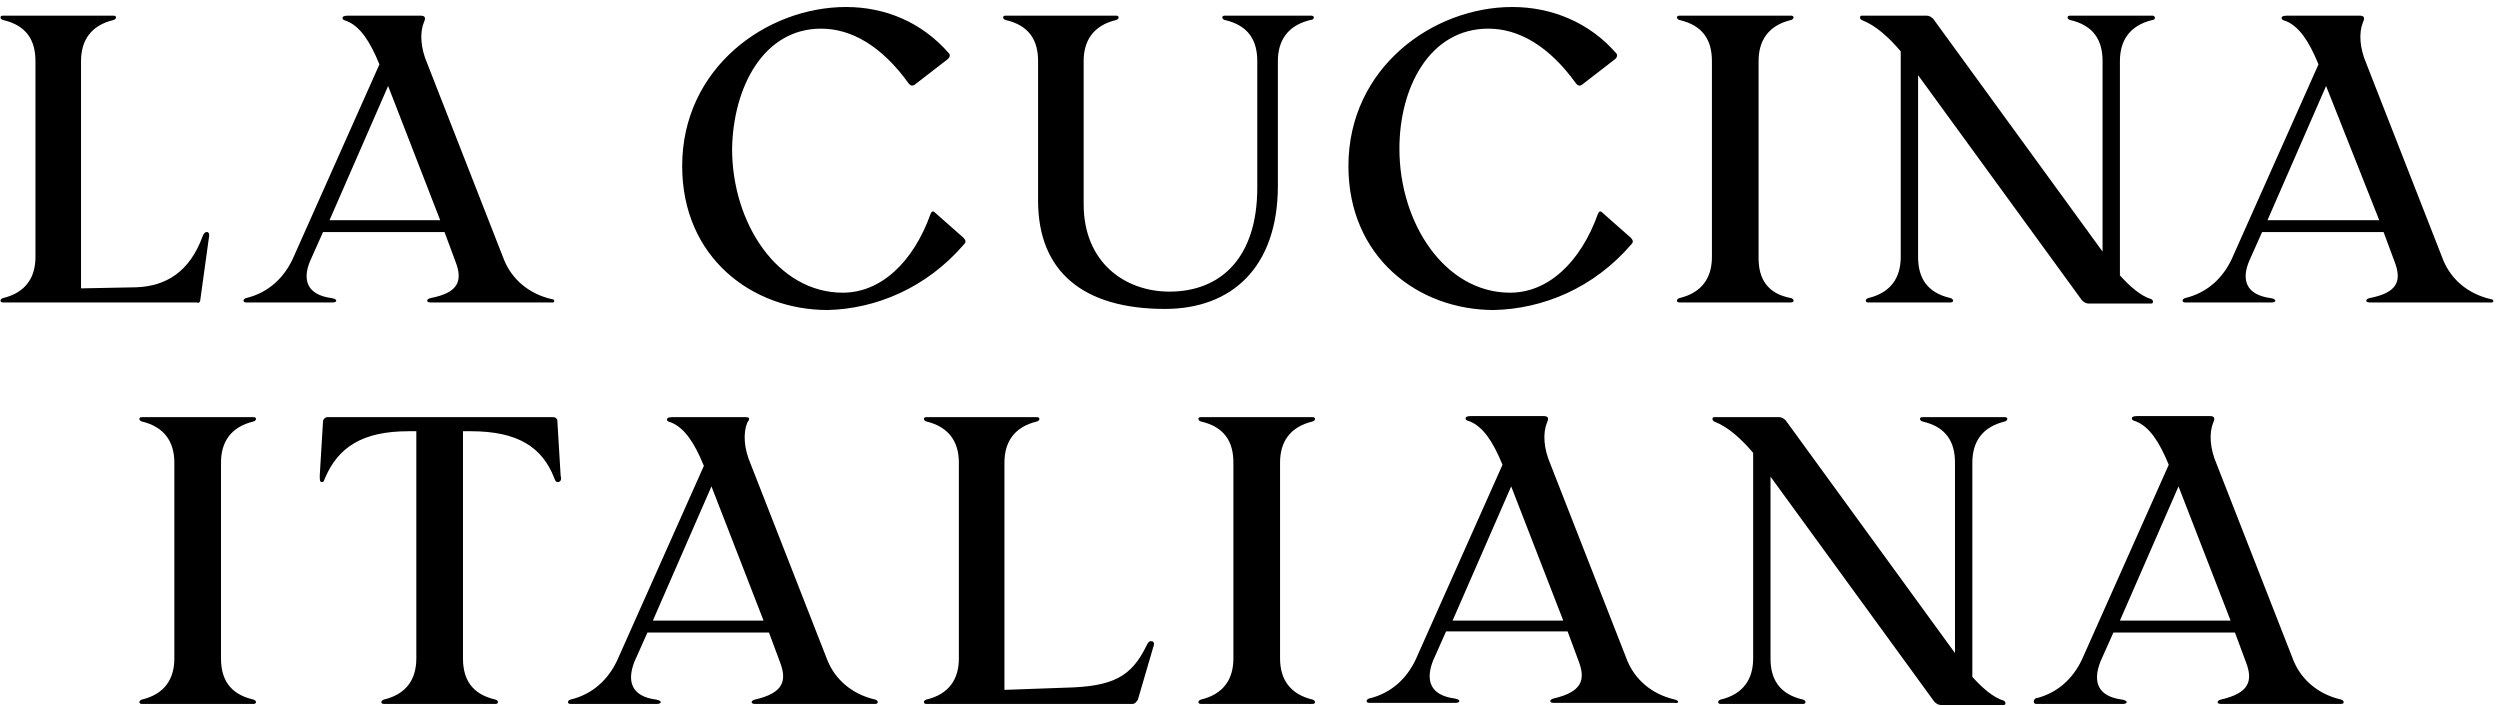
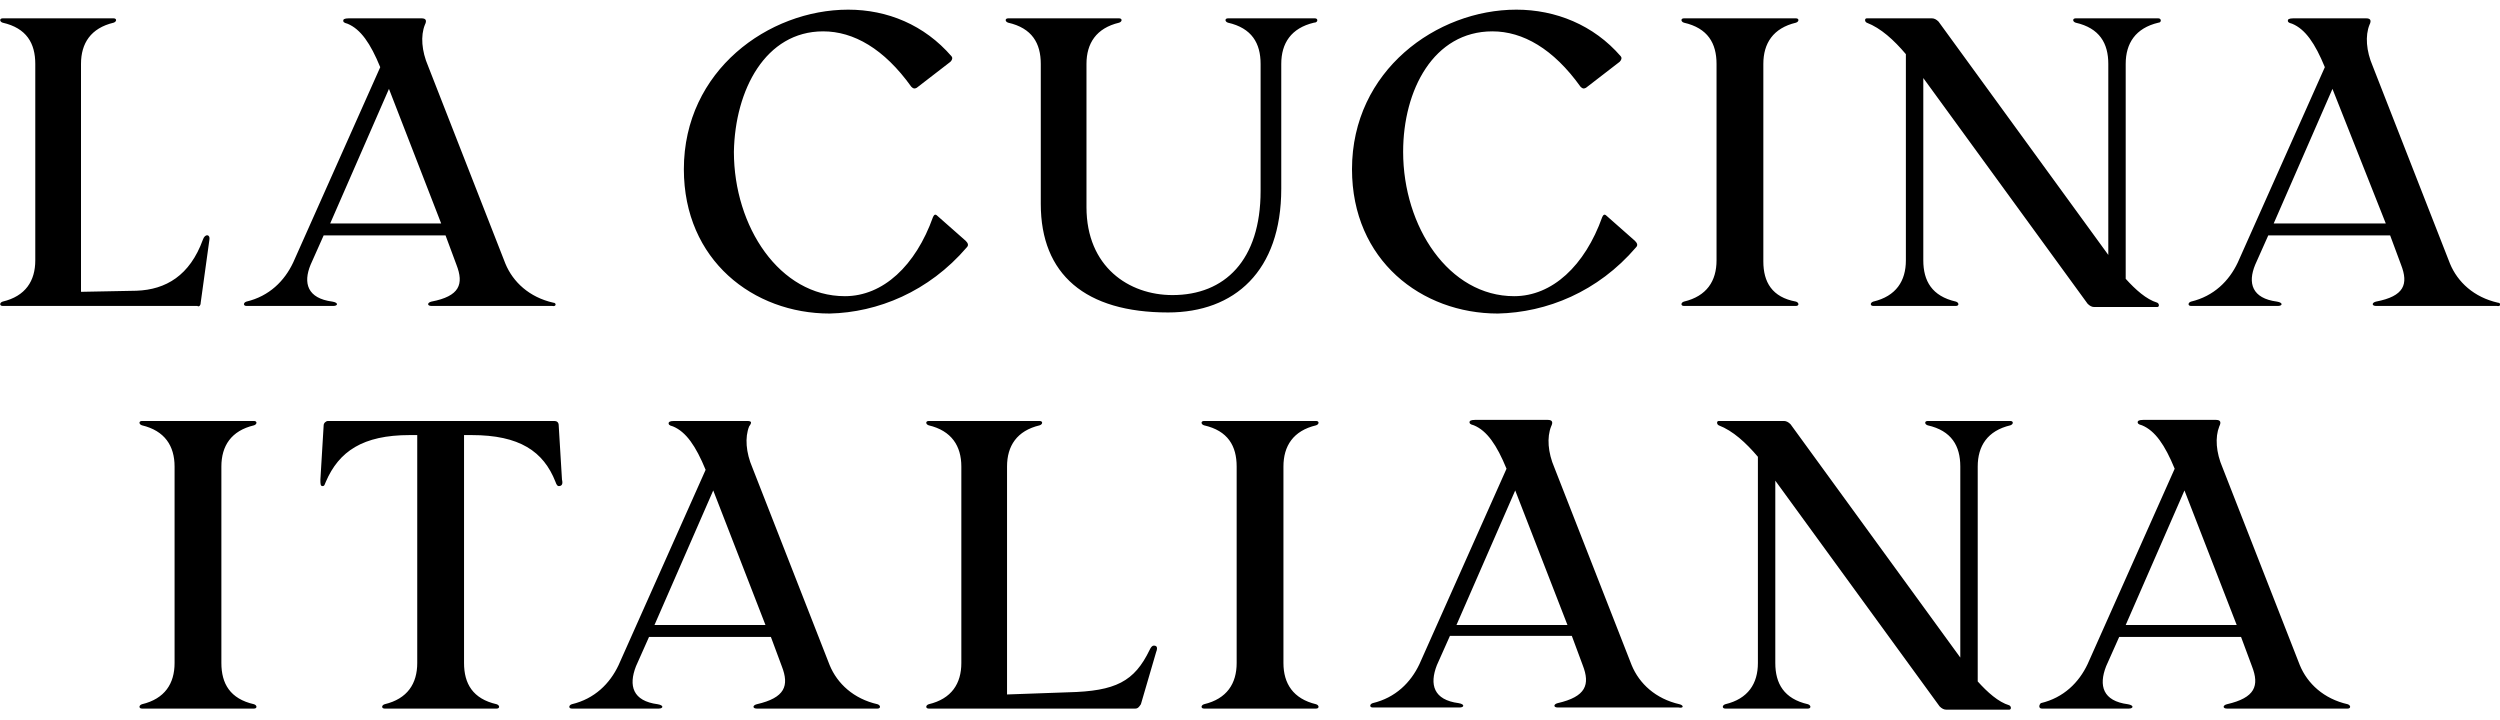
- <svg xmlns="http://www.w3.org/2000/svg" width="351" height="99" viewBox="0 0 351 99" fill="none">
-   <path id="la-cucina-italiana" d="M297.636 87.132L305.863 68.291L313.176 87.132H297.636ZM285.906 98.831H298.093C298.703 98.831 298.855 98.375 297.941 98.223C294.437 97.767 293.828 95.64 294.894 92.905L296.722 88.803H313.785L315.309 92.905C316.375 95.64 315.766 97.312 311.805 98.223C311.195 98.375 311.195 98.831 311.805 98.831H328.715C329.172 98.831 329.172 98.375 328.715 98.223C325.364 97.463 323.078 95.336 322.012 92.754L311.195 65.101C310.281 62.974 310.129 60.846 310.738 59.327C311.043 58.719 310.891 58.416 310.281 58.416H300.074C299.465 58.416 299.312 58.567 299.312 58.719C299.312 58.871 299.312 59.023 299.922 59.175C301.75 59.935 303.121 61.91 304.492 65.253L292.304 92.602C291.085 95.184 288.953 97.312 285.753 98.071C285.449 98.375 285.449 98.831 285.906 98.831ZM240.659 59.175C242.639 59.935 244.467 61.606 246.143 63.581V92.45C246.143 95.336 244.772 97.463 241.573 98.223C241.116 98.375 241.116 98.831 241.573 98.831H253.151C253.608 98.831 253.608 98.375 253.151 98.223C249.799 97.463 248.581 95.336 248.581 92.45V66.924L271.585 98.527C271.89 98.831 272.194 98.983 272.499 98.983H281.335C281.64 98.983 281.64 98.527 281.335 98.375C279.812 97.919 278.288 96.552 276.917 95.032V64.949C276.917 62.062 278.288 59.935 281.488 59.175C281.945 59.023 281.945 58.567 281.488 58.567H269.909C269.452 58.567 269.452 59.023 269.909 59.175C273.261 59.935 274.48 62.062 274.48 64.949V91.69L250.714 59.023C250.409 58.719 250.104 58.567 249.799 58.567H240.659C240.354 58.567 240.354 59.023 240.659 59.175ZM134.625 64.949V92.45C134.625 95.336 133.254 97.463 130.055 98.223C129.598 98.375 129.598 98.831 130.055 98.831H159.001C159.305 98.831 159.458 98.679 159.762 98.223L161.895 90.93C162.2 90.171 161.895 90.019 161.591 90.019C161.286 90.019 161.134 90.322 160.981 90.626C158.848 95.032 156.258 96.4 149.555 96.552L141.024 96.856V64.949C141.024 62.062 142.395 59.935 145.594 59.175C146.051 59.023 146.051 58.567 145.594 58.567H130.055C129.598 58.567 129.598 59.023 130.055 59.175C133.254 59.935 134.625 62.062 134.625 64.949ZM24.478 64.949V92.45C24.478 95.336 23.107 97.463 19.908 98.223C19.451 98.375 19.451 98.831 19.908 98.831H35.6C36.057 98.831 36.057 98.375 35.6 98.223C32.248 97.463 31.029 95.336 31.029 92.45V64.949C31.029 62.062 32.4 59.935 35.6 59.175C36.057 59.023 36.057 58.567 35.6 58.567H19.908C19.451 58.567 19.451 59.023 19.908 59.175C23.107 59.935 24.478 62.062 24.478 64.949ZM28.135 42.006L29.354 33.194C29.506 32.434 28.744 32.282 28.439 33.194C26.611 38.208 23.26 40.183 19.146 40.335L11.377 40.487V8.58C11.377 5.693 12.748 3.566 15.947 2.806C16.404 2.654 16.404 2.198 15.947 2.198H0.408C-0.049 2.198 -0.049 2.654 0.408 2.806C3.759 3.566 4.978 5.693 4.978 8.58V36.081C4.978 38.967 3.607 41.094 0.408 41.854C-0.049 42.006 -0.049 42.462 0.408 42.462H27.678C27.83 42.614 28.135 42.462 28.135 42.006ZM61.803 30.915H46.264L54.491 12.074L61.803 30.915ZM77.495 42.006C74.144 41.246 71.858 39.119 70.792 36.536L59.975 8.884C59.061 6.757 58.909 4.629 59.518 3.11C59.823 2.502 59.67 2.198 59.061 2.198H48.854C48.245 2.198 48.092 2.35 48.092 2.502C48.092 2.654 48.092 2.806 48.702 2.958C50.53 3.718 51.901 5.693 53.272 9.036L41.084 36.385C39.865 38.967 37.733 41.094 34.533 41.854C34.076 42.006 34.076 42.462 34.533 42.462H46.721C47.33 42.462 47.483 42.006 46.569 41.854C43.065 41.398 42.455 39.271 43.522 36.688L45.35 32.586H62.413L63.936 36.688C65.003 39.423 64.393 41.094 60.432 41.854C59.823 42.006 59.823 42.462 60.432 42.462H77.343C77.952 42.614 77.952 42.006 77.495 42.006ZM78.714 66.772L78.257 59.175C78.257 58.719 77.952 58.567 77.647 58.567H45.959C45.655 58.567 45.35 58.871 45.35 59.175L44.893 66.772C44.893 67.38 44.893 67.684 45.198 67.684C45.502 67.684 45.502 67.38 45.655 67.076C47.483 62.822 50.834 60.543 57.385 60.543H58.452V92.45C58.452 95.336 57.081 97.463 53.881 98.223C53.424 98.375 53.424 98.831 53.881 98.831H69.573C70.03 98.831 70.03 98.375 69.573 98.223C66.222 97.463 65.003 95.336 65.003 92.45V60.543H66.069C72.772 60.543 76.124 62.822 77.8 67.076C77.952 67.532 78.105 67.684 78.257 67.684C78.714 67.684 78.866 67.38 78.714 66.772ZM99.89 68.291L107.203 87.132H91.663L99.89 68.291ZM104.613 58.567H94.406C93.796 58.567 93.644 58.719 93.644 58.871C93.644 59.023 93.644 59.175 94.253 59.327C96.082 60.087 97.453 62.062 98.824 65.405L86.636 92.754C85.417 95.336 83.284 97.463 80.085 98.223C79.628 98.375 79.628 98.831 80.085 98.831H92.273C92.882 98.831 93.034 98.375 92.12 98.223C88.617 97.767 88.007 95.64 89.073 92.905L90.902 88.803H107.965L109.488 92.905C110.554 95.64 109.945 97.312 105.984 98.223C105.375 98.375 105.375 98.831 105.984 98.831H122.895C123.352 98.831 123.352 98.375 122.895 98.223C119.543 97.463 117.258 95.336 116.191 92.754L105.375 65.101C104.461 62.974 104.308 60.846 104.918 59.327C105.375 58.719 105.222 58.567 104.613 58.567ZM135.387 34.257C135.692 33.953 135.539 33.65 135.235 33.346L131.274 29.851C130.969 29.547 130.817 29.699 130.664 30.003C128.227 36.84 123.656 41.094 118.324 41.094C109.183 41.094 102.785 31.37 102.785 20.887C102.937 12.226 107.203 4.022 115.277 4.022C119.543 4.022 123.809 6.453 127.617 11.771C127.922 12.074 128.074 12.074 128.379 11.922L133.102 8.276C133.406 7.972 133.406 7.668 133.254 7.516C129.445 3.11 124.266 0.983 118.781 0.983C107.66 0.983 95.777 9.491 95.777 23.318C95.777 36.081 105.527 43.526 116.191 43.526C122.895 43.374 130.055 40.487 135.387 34.257ZM184.138 2.198H171.95C171.493 2.198 171.493 2.654 171.95 2.806C175.302 3.566 176.521 5.693 176.521 8.58V26.357C176.521 36.081 171.493 40.943 164.181 40.943C158.087 40.943 152.145 36.992 152.145 28.636V8.58C152.145 5.693 153.516 3.566 156.716 2.806C157.173 2.654 157.173 2.198 156.716 2.198H141.176C140.719 2.198 140.719 2.654 141.176 2.806C144.528 3.566 145.747 5.693 145.747 8.58V28.18C145.747 38.056 151.993 43.374 163.571 43.374C172.864 43.374 179.415 37.6 179.415 26.053V8.58C179.415 5.693 180.786 3.566 183.986 2.806C184.595 2.806 184.595 2.198 184.138 2.198ZM179.72 92.45V64.949C179.72 62.062 181.091 59.935 184.29 59.175C184.747 59.023 184.747 58.567 184.29 58.567H168.599C168.142 58.567 168.142 59.023 168.599 59.175C171.95 59.935 173.169 62.062 173.169 64.949V92.45C173.169 95.336 171.798 97.463 168.599 98.223C168.142 98.375 168.142 98.831 168.599 98.831H184.29C184.747 98.831 184.747 98.375 184.29 98.223C181.091 97.463 179.72 95.336 179.72 92.45ZM229.08 34.257C229.385 33.953 229.233 33.65 228.928 33.346L224.967 29.851C224.662 29.547 224.51 29.699 224.358 30.003C221.92 36.84 217.35 41.094 212.017 41.094C202.877 41.094 196.478 31.37 196.478 20.887C196.478 12.226 200.744 4.022 208.971 4.022C213.236 4.022 217.502 6.453 221.311 11.771C221.615 12.074 221.768 12.074 222.072 11.922L226.795 8.276C227.1 7.972 227.1 7.668 226.947 7.516C223.139 3.11 217.807 0.983 212.322 0.983C201.201 0.983 189.318 9.491 189.318 23.318C189.318 36.081 199.068 43.526 209.732 43.526C216.588 43.374 223.748 40.487 229.08 34.257ZM219.482 87.132H203.943L212.17 68.291L219.482 87.132ZM235.174 98.223C231.823 97.463 229.537 95.336 228.471 92.754L217.654 65.101C216.74 62.974 216.588 60.846 217.197 59.327C217.502 58.719 217.35 58.416 216.74 58.416H206.533C205.924 58.416 205.771 58.567 205.771 58.719C205.771 58.871 205.771 59.023 206.381 59.175C208.209 59.935 209.58 61.91 210.951 65.253L198.763 92.602C197.544 95.184 195.412 97.312 192.212 98.071C191.755 98.223 191.755 98.679 192.212 98.679H204.4C205.009 98.679 205.162 98.223 204.248 98.071C200.744 97.615 200.134 95.488 201.201 92.754L203.029 88.651H220.092L221.615 92.754C222.682 95.488 222.072 97.16 218.111 98.071C217.502 98.223 217.502 98.679 218.111 98.679H235.022C235.784 98.831 235.784 98.375 235.174 98.223ZM246.905 36.233V8.58C246.905 5.693 248.276 3.566 251.475 2.806C251.932 2.654 251.932 2.198 251.475 2.198H235.784C235.327 2.198 235.327 2.654 235.784 2.806C239.135 3.566 240.354 5.693 240.354 8.58V36.081C240.354 38.967 238.983 41.094 235.784 41.854C235.327 42.006 235.327 42.462 235.784 42.462H251.475C251.932 42.462 251.932 42.006 251.475 41.854C248.124 41.246 246.905 39.119 246.905 36.233ZM302.207 2.198H290.628C290.171 2.198 290.171 2.654 290.628 2.806C293.98 3.566 295.199 5.693 295.199 8.58V35.321L271.433 2.654C271.128 2.35 270.823 2.198 270.519 2.198H261.378C261.073 2.198 261.073 2.654 261.378 2.806C263.358 3.566 265.187 5.237 266.862 7.212V36.081C266.862 38.967 265.491 41.094 262.292 41.854C261.835 42.006 261.835 42.462 262.292 42.462H273.87C274.327 42.462 274.327 42.006 273.87 41.854C270.519 41.094 269.3 38.967 269.3 36.081V10.555L292.304 42.158C292.609 42.462 292.914 42.614 293.218 42.614H302.054C302.359 42.614 302.359 42.158 302.054 42.006C300.531 41.55 299.008 40.183 297.636 38.663V8.58C297.636 5.693 299.008 3.566 302.207 2.806C302.664 2.806 302.664 2.198 302.207 2.198ZM334.047 30.915H318.356L326.582 12.074L334.047 30.915ZM349.739 42.006C346.387 41.246 344.102 39.119 343.036 36.536L332.219 8.884C331.305 6.757 331.153 4.629 331.762 3.11C332.067 2.502 331.914 2.198 331.305 2.198H321.098C320.488 2.198 320.336 2.35 320.336 2.502C320.336 2.654 320.336 2.806 320.945 2.958C322.774 3.718 324.145 5.693 325.516 9.036L313.328 36.385C312.109 38.967 309.976 41.094 306.777 41.854C306.32 42.006 306.32 42.462 306.777 42.462H318.965C319.574 42.462 319.727 42.006 318.813 41.854C315.309 41.398 314.699 39.271 315.766 36.688L317.594 32.586H334.657L336.18 36.688C337.247 39.423 336.637 41.094 332.676 41.854C332.067 42.006 332.067 42.462 332.676 42.462H349.587C350.196 42.614 350.196 42.006 349.739 42.006Z" fill="black" />
+ <svg xmlns="http://www.w3.org/2000/svg" width="125" height="36" viewBox="0 0 125 36" fill="none">
+   <path id="la-cucina-italiana" d="M106.285 31.25L109.223 24.522L111.835 31.25H106.285ZM102.096 35.429H106.448C106.666 35.429 106.721 35.266 106.394 35.212C105.143 35.049 104.925 34.289 105.306 33.312L105.959 31.847H112.053L112.597 33.312C112.978 34.289 112.76 34.886 111.345 35.212C111.128 35.266 111.128 35.429 111.345 35.429H117.385C117.548 35.429 117.548 35.266 117.385 35.212C116.188 34.94 115.372 34.181 114.991 33.258L111.128 23.382C110.801 22.622 110.747 21.863 110.964 21.32C111.073 21.103 111.019 20.995 110.801 20.995H107.156C106.938 20.995 106.884 21.049 106.884 21.103C106.884 21.157 106.884 21.212 107.101 21.266C107.754 21.537 108.244 22.243 108.734 23.436L104.381 33.204C103.946 34.126 103.184 34.886 102.041 35.157C101.933 35.266 101.932 35.429 102.096 35.429ZM85.936 21.266C86.643 21.537 87.296 22.134 87.895 22.84V33.15C87.895 34.181 87.405 34.94 86.263 35.212C86.099 35.266 86.099 35.429 86.263 35.429H90.398C90.561 35.429 90.561 35.266 90.398 35.212C89.201 34.94 88.765 34.181 88.765 33.15V24.033L96.981 35.32C97.09 35.429 97.199 35.483 97.308 35.483H100.463C100.572 35.483 100.572 35.32 100.463 35.266C99.919 35.103 99.375 34.615 98.886 34.072V23.328C98.886 22.297 99.375 21.537 100.518 21.266C100.681 21.212 100.681 21.049 100.518 21.049H96.383C96.219 21.049 96.219 21.212 96.383 21.266C97.58 21.537 98.015 22.297 98.015 23.328V32.878L89.527 21.212C89.418 21.103 89.309 21.049 89.201 21.049H85.936C85.827 21.049 85.827 21.212 85.936 21.266ZM48.067 23.328V33.15C48.067 34.181 47.577 34.94 46.435 35.212C46.272 35.266 46.272 35.429 46.435 35.429H56.773C56.881 35.429 56.936 35.374 57.045 35.212L57.806 32.607C57.915 32.336 57.806 32.281 57.697 32.281C57.589 32.281 57.534 32.39 57.48 32.498C56.718 34.072 55.793 34.56 53.399 34.615L50.352 34.723V23.328C50.352 22.297 50.842 21.537 51.984 21.266C52.148 21.212 52.148 21.049 51.984 21.049H46.435C46.272 21.049 46.272 21.212 46.435 21.266C47.577 21.537 48.067 22.297 48.067 23.328ZM8.729 23.328V33.15C8.729 34.181 8.239 34.94 7.097 35.212C6.933 35.266 6.933 35.429 7.097 35.429H12.701C12.864 35.429 12.864 35.266 12.701 35.212C11.504 34.94 11.069 34.181 11.069 33.15V23.328C11.069 22.297 11.558 21.537 12.701 21.266C12.864 21.212 12.864 21.049 12.701 21.049H7.097C6.933 21.049 6.933 21.212 7.097 21.266C8.239 21.537 8.729 22.297 8.729 23.328ZM10.035 15.134L10.47 11.987C10.524 11.716 10.252 11.661 10.143 11.987C9.491 13.777 8.294 14.483 6.825 14.537L4.05 14.591V3.196C4.05 2.165 4.539 1.405 5.682 1.134C5.845 1.08 5.845 0.917 5.682 0.917H0.132C-0.031 0.917 -0.031 1.08 0.132 1.134C1.329 1.405 1.764 2.165 1.764 3.196V13.018C1.764 14.049 1.275 14.809 0.132 15.08C-0.031 15.134 -0.031 15.297 0.132 15.297H9.871C9.926 15.351 10.035 15.297 10.035 15.134ZM22.059 11.173H16.509L19.448 4.444L22.059 11.173ZM27.663 15.134C26.466 14.863 25.65 14.103 25.269 13.181L21.406 3.305C21.08 2.545 21.025 1.785 21.243 1.243C21.352 1.026 21.297 0.917 21.08 0.917H17.434C17.217 0.917 17.162 0.971 17.162 1.026C17.162 1.08 17.162 1.134 17.38 1.188C18.033 1.46 18.523 2.165 19.012 3.359L14.659 13.126C14.224 14.049 13.463 14.809 12.32 15.08C12.157 15.134 12.157 15.297 12.32 15.297H16.673C16.89 15.297 16.945 15.134 16.618 15.08C15.367 14.917 15.149 14.157 15.53 13.235L16.183 11.77H22.277L22.821 13.235C23.202 14.212 22.984 14.809 21.57 15.08C21.352 15.134 21.352 15.297 21.57 15.297H27.609C27.827 15.351 27.827 15.134 27.663 15.134ZM28.099 23.979L27.935 21.266C27.935 21.103 27.827 21.049 27.718 21.049H16.401C16.292 21.049 16.183 21.157 16.183 21.266L16.02 23.979C16.02 24.196 16.02 24.305 16.129 24.305C16.237 24.305 16.237 24.196 16.292 24.088C16.945 22.568 18.142 21.754 20.481 21.754H20.862V33.15C20.862 34.181 20.372 34.94 19.23 35.212C19.067 35.266 19.067 35.429 19.23 35.429H24.834C24.997 35.429 24.997 35.266 24.834 35.212C23.637 34.94 23.202 34.181 23.202 33.15V21.754H23.583C25.977 21.754 27.174 22.568 27.772 24.088C27.827 24.25 27.881 24.305 27.935 24.305C28.099 24.305 28.153 24.196 28.099 23.979ZM35.662 24.522L38.273 31.25H32.724L35.662 24.522ZM37.348 21.049H33.703C33.485 21.049 33.431 21.103 33.431 21.157C33.431 21.212 33.431 21.266 33.648 21.32C34.301 21.591 34.791 22.297 35.281 23.491L30.928 33.258C30.493 34.181 29.731 34.94 28.588 35.212C28.425 35.266 28.425 35.429 28.588 35.429H32.941C33.159 35.429 33.213 35.266 32.887 35.212C31.635 35.049 31.418 34.289 31.799 33.312L32.451 31.847H38.545L39.089 33.312C39.47 34.289 39.253 34.886 37.838 35.212C37.62 35.266 37.62 35.429 37.838 35.429H43.877C44.041 35.429 44.041 35.266 43.877 35.212C42.68 34.94 41.864 34.181 41.483 33.258L37.62 23.382C37.294 22.622 37.239 21.863 37.457 21.32C37.62 21.103 37.566 21.049 37.348 21.049ZM48.339 12.367C48.448 12.258 48.393 12.15 48.285 12.041L46.87 10.793C46.761 10.684 46.707 10.739 46.652 10.847C45.782 13.289 44.15 14.809 42.245 14.809C38.981 14.809 36.695 11.336 36.695 7.591C36.75 4.498 38.273 1.568 41.157 1.568C42.68 1.568 44.204 2.436 45.564 4.336C45.673 4.444 45.727 4.444 45.836 4.39L47.523 3.088C47.632 2.979 47.632 2.871 47.577 2.816C46.217 1.243 44.367 0.483 42.408 0.483C38.437 0.483 34.193 3.522 34.193 8.46C34.193 13.018 37.675 15.677 41.483 15.677C43.877 15.623 46.435 14.591 48.339 12.367ZM65.75 0.917H61.397C61.234 0.917 61.234 1.08 61.397 1.134C62.594 1.405 63.03 2.165 63.03 3.196V9.545C63.03 13.018 61.234 14.754 58.623 14.754C56.446 14.754 54.324 13.343 54.324 10.359V3.196C54.324 2.165 54.814 1.405 55.956 1.134C56.12 1.08 56.12 0.917 55.956 0.917H50.407C50.243 0.917 50.243 1.08 50.407 1.134C51.604 1.405 52.039 2.165 52.039 3.196V10.196C52.039 13.723 54.27 15.623 58.405 15.623C61.724 15.623 64.063 13.56 64.063 9.436V3.196C64.063 2.165 64.553 1.405 65.696 1.134C65.913 1.134 65.913 0.917 65.75 0.917ZM64.172 33.15V23.328C64.172 22.297 64.662 21.537 65.805 21.266C65.968 21.212 65.968 21.049 65.805 21.049H60.2C60.037 21.049 60.037 21.212 60.2 21.266C61.397 21.537 61.833 22.297 61.833 23.328V33.15C61.833 34.181 61.343 34.94 60.2 35.212C60.037 35.266 60.037 35.429 60.2 35.429H65.805C65.968 35.429 65.968 35.266 65.805 35.212C64.662 34.94 64.172 34.181 64.172 33.15ZM81.801 12.367C81.91 12.258 81.855 12.15 81.746 12.041L80.332 10.793C80.223 10.684 80.169 10.739 80.114 10.847C79.244 13.289 77.611 14.809 75.707 14.809C72.442 14.809 70.157 11.336 70.157 7.591C70.157 4.498 71.681 1.568 74.619 1.568C76.142 1.568 77.666 2.436 79.026 4.336C79.135 4.444 79.189 4.444 79.298 4.39L80.985 3.088C81.094 2.979 81.094 2.871 81.039 2.816C79.679 1.243 77.775 0.483 75.816 0.483C71.844 0.483 67.6 3.522 67.6 8.46C67.6 13.018 71.082 15.677 74.891 15.677C77.339 15.623 79.897 14.591 81.801 12.367ZM78.373 31.25H72.823L75.761 24.522L78.373 31.25ZM83.977 35.212C82.78 34.94 81.964 34.181 81.583 33.258L77.72 23.382C77.394 22.622 77.339 21.863 77.557 21.32C77.666 21.103 77.611 20.995 77.394 20.995H73.748C73.531 20.995 73.476 21.049 73.476 21.103C73.476 21.157 73.476 21.212 73.694 21.266C74.347 21.537 74.837 22.243 75.326 23.436L70.973 33.204C70.538 34.126 69.776 34.886 68.634 35.157C68.471 35.212 68.471 35.374 68.634 35.374H72.987C73.204 35.374 73.259 35.212 72.932 35.157C71.681 34.995 71.463 34.235 71.844 33.258L72.497 31.793H78.591L79.135 33.258C79.516 34.235 79.298 34.832 77.883 35.157C77.666 35.212 77.666 35.374 77.883 35.374H83.923C84.195 35.429 84.195 35.266 83.977 35.212ZM88.167 13.072V3.196C88.167 2.165 88.657 1.405 89.799 1.134C89.962 1.08 89.962 0.917 89.799 0.917H84.195C84.032 0.917 84.032 1.08 84.195 1.134C85.392 1.405 85.827 2.165 85.827 3.196V13.018C85.827 14.049 85.338 14.809 84.195 15.08C84.032 15.134 84.032 15.297 84.195 15.297H89.799C89.962 15.297 89.962 15.134 89.799 15.08C88.602 14.863 88.167 14.103 88.167 13.072ZM107.918 0.917H103.782C103.619 0.917 103.619 1.08 103.782 1.134C104.979 1.405 105.415 2.165 105.415 3.196V12.746L96.927 1.08C96.818 0.971 96.709 0.917 96.6 0.917H93.336C93.227 0.917 93.227 1.08 93.336 1.134C94.043 1.405 94.696 2.002 95.294 2.708V13.018C95.294 14.049 94.805 14.809 93.662 15.08C93.499 15.134 93.499 15.297 93.662 15.297H97.797C97.961 15.297 97.961 15.134 97.797 15.08C96.6 14.809 96.165 14.049 96.165 13.018V3.902L104.381 15.188C104.49 15.297 104.599 15.351 104.707 15.351H107.863C107.972 15.351 107.972 15.188 107.863 15.134C107.319 14.971 106.775 14.483 106.285 13.94V3.196C106.285 2.165 106.775 1.405 107.918 1.134C108.081 1.134 108.081 0.917 107.918 0.917ZM119.289 11.173H113.685L116.623 4.444L119.289 11.173ZM124.893 15.134C123.696 14.863 122.88 14.103 122.499 13.181L118.636 3.305C118.31 2.545 118.255 1.785 118.473 1.243C118.582 1.026 118.527 0.917 118.31 0.917H114.664C114.447 0.917 114.392 0.971 114.392 1.026C114.392 1.08 114.392 1.134 114.61 1.188C115.263 1.46 115.753 2.165 116.242 3.359L111.889 13.126C111.454 14.049 110.692 14.809 109.55 15.08C109.387 15.134 109.387 15.297 109.55 15.297H113.903C114.12 15.297 114.175 15.134 113.848 15.08C112.597 14.917 112.379 14.157 112.76 13.235L113.413 11.77H119.507L120.051 13.235C120.432 14.212 120.214 14.809 118.799 15.08C118.582 15.134 118.582 15.297 118.799 15.297H124.839C125.057 15.351 125.057 15.134 124.893 15.134Z" fill="black" />
</svg>
